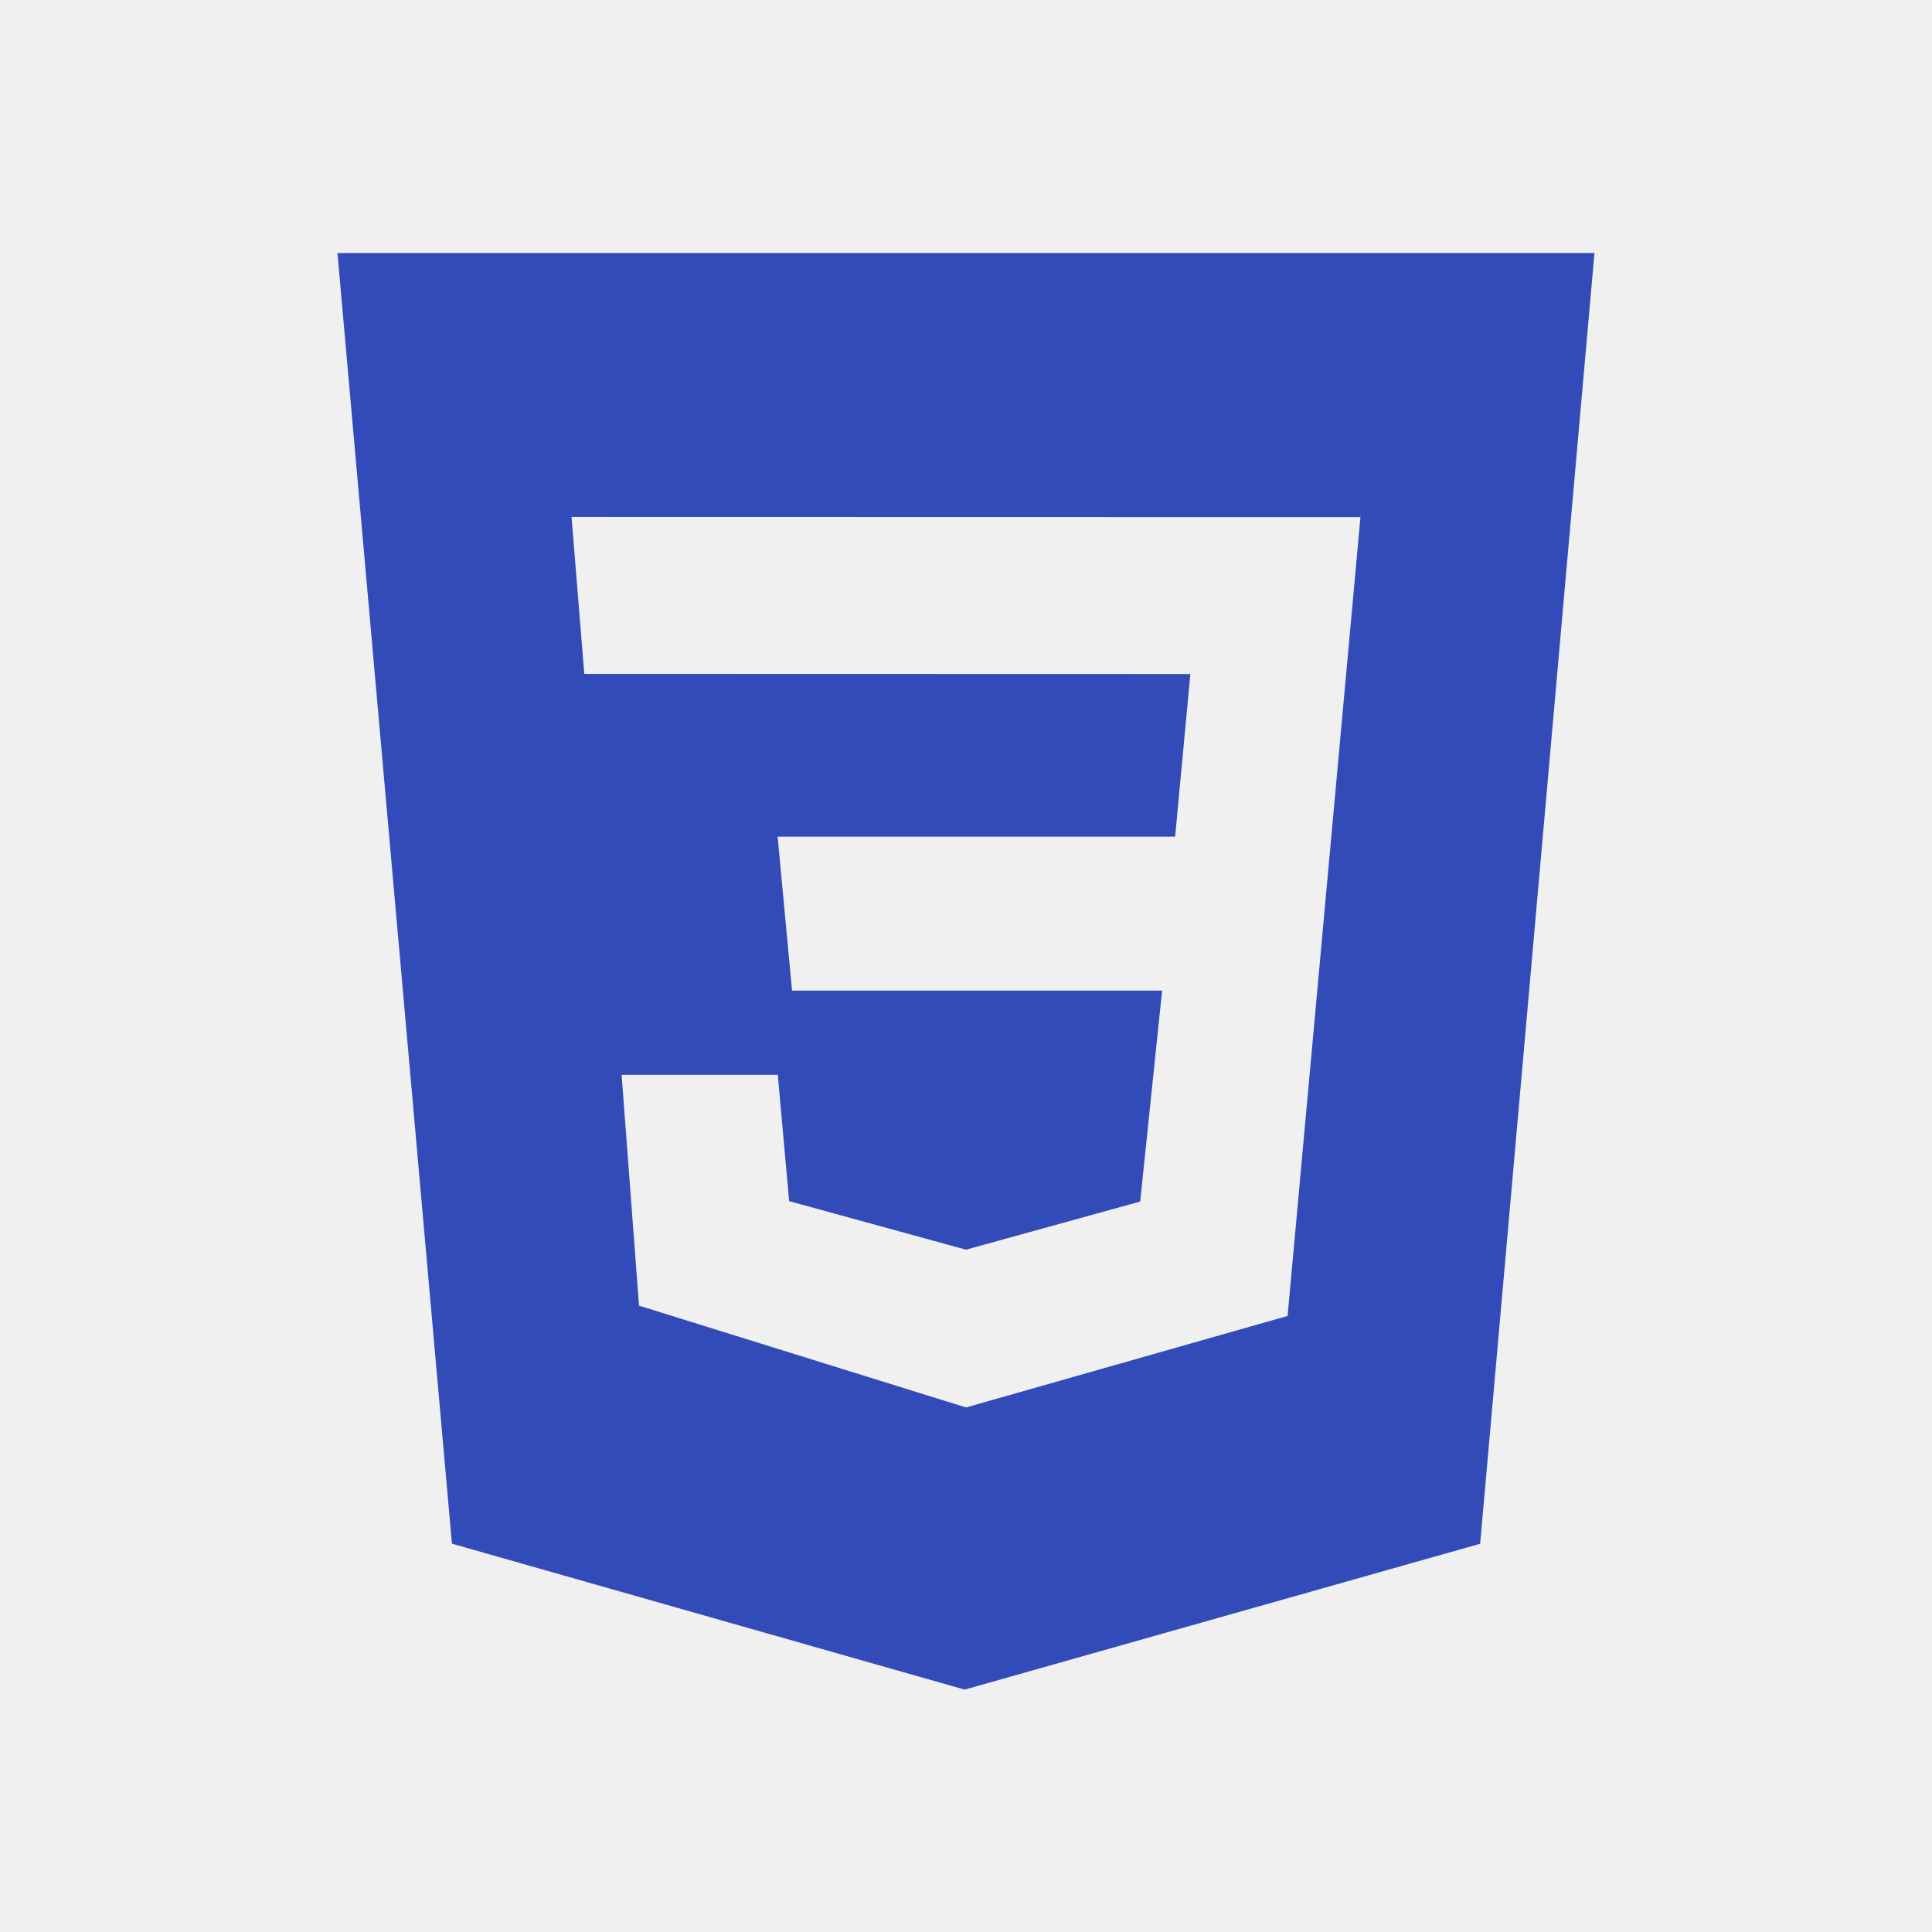
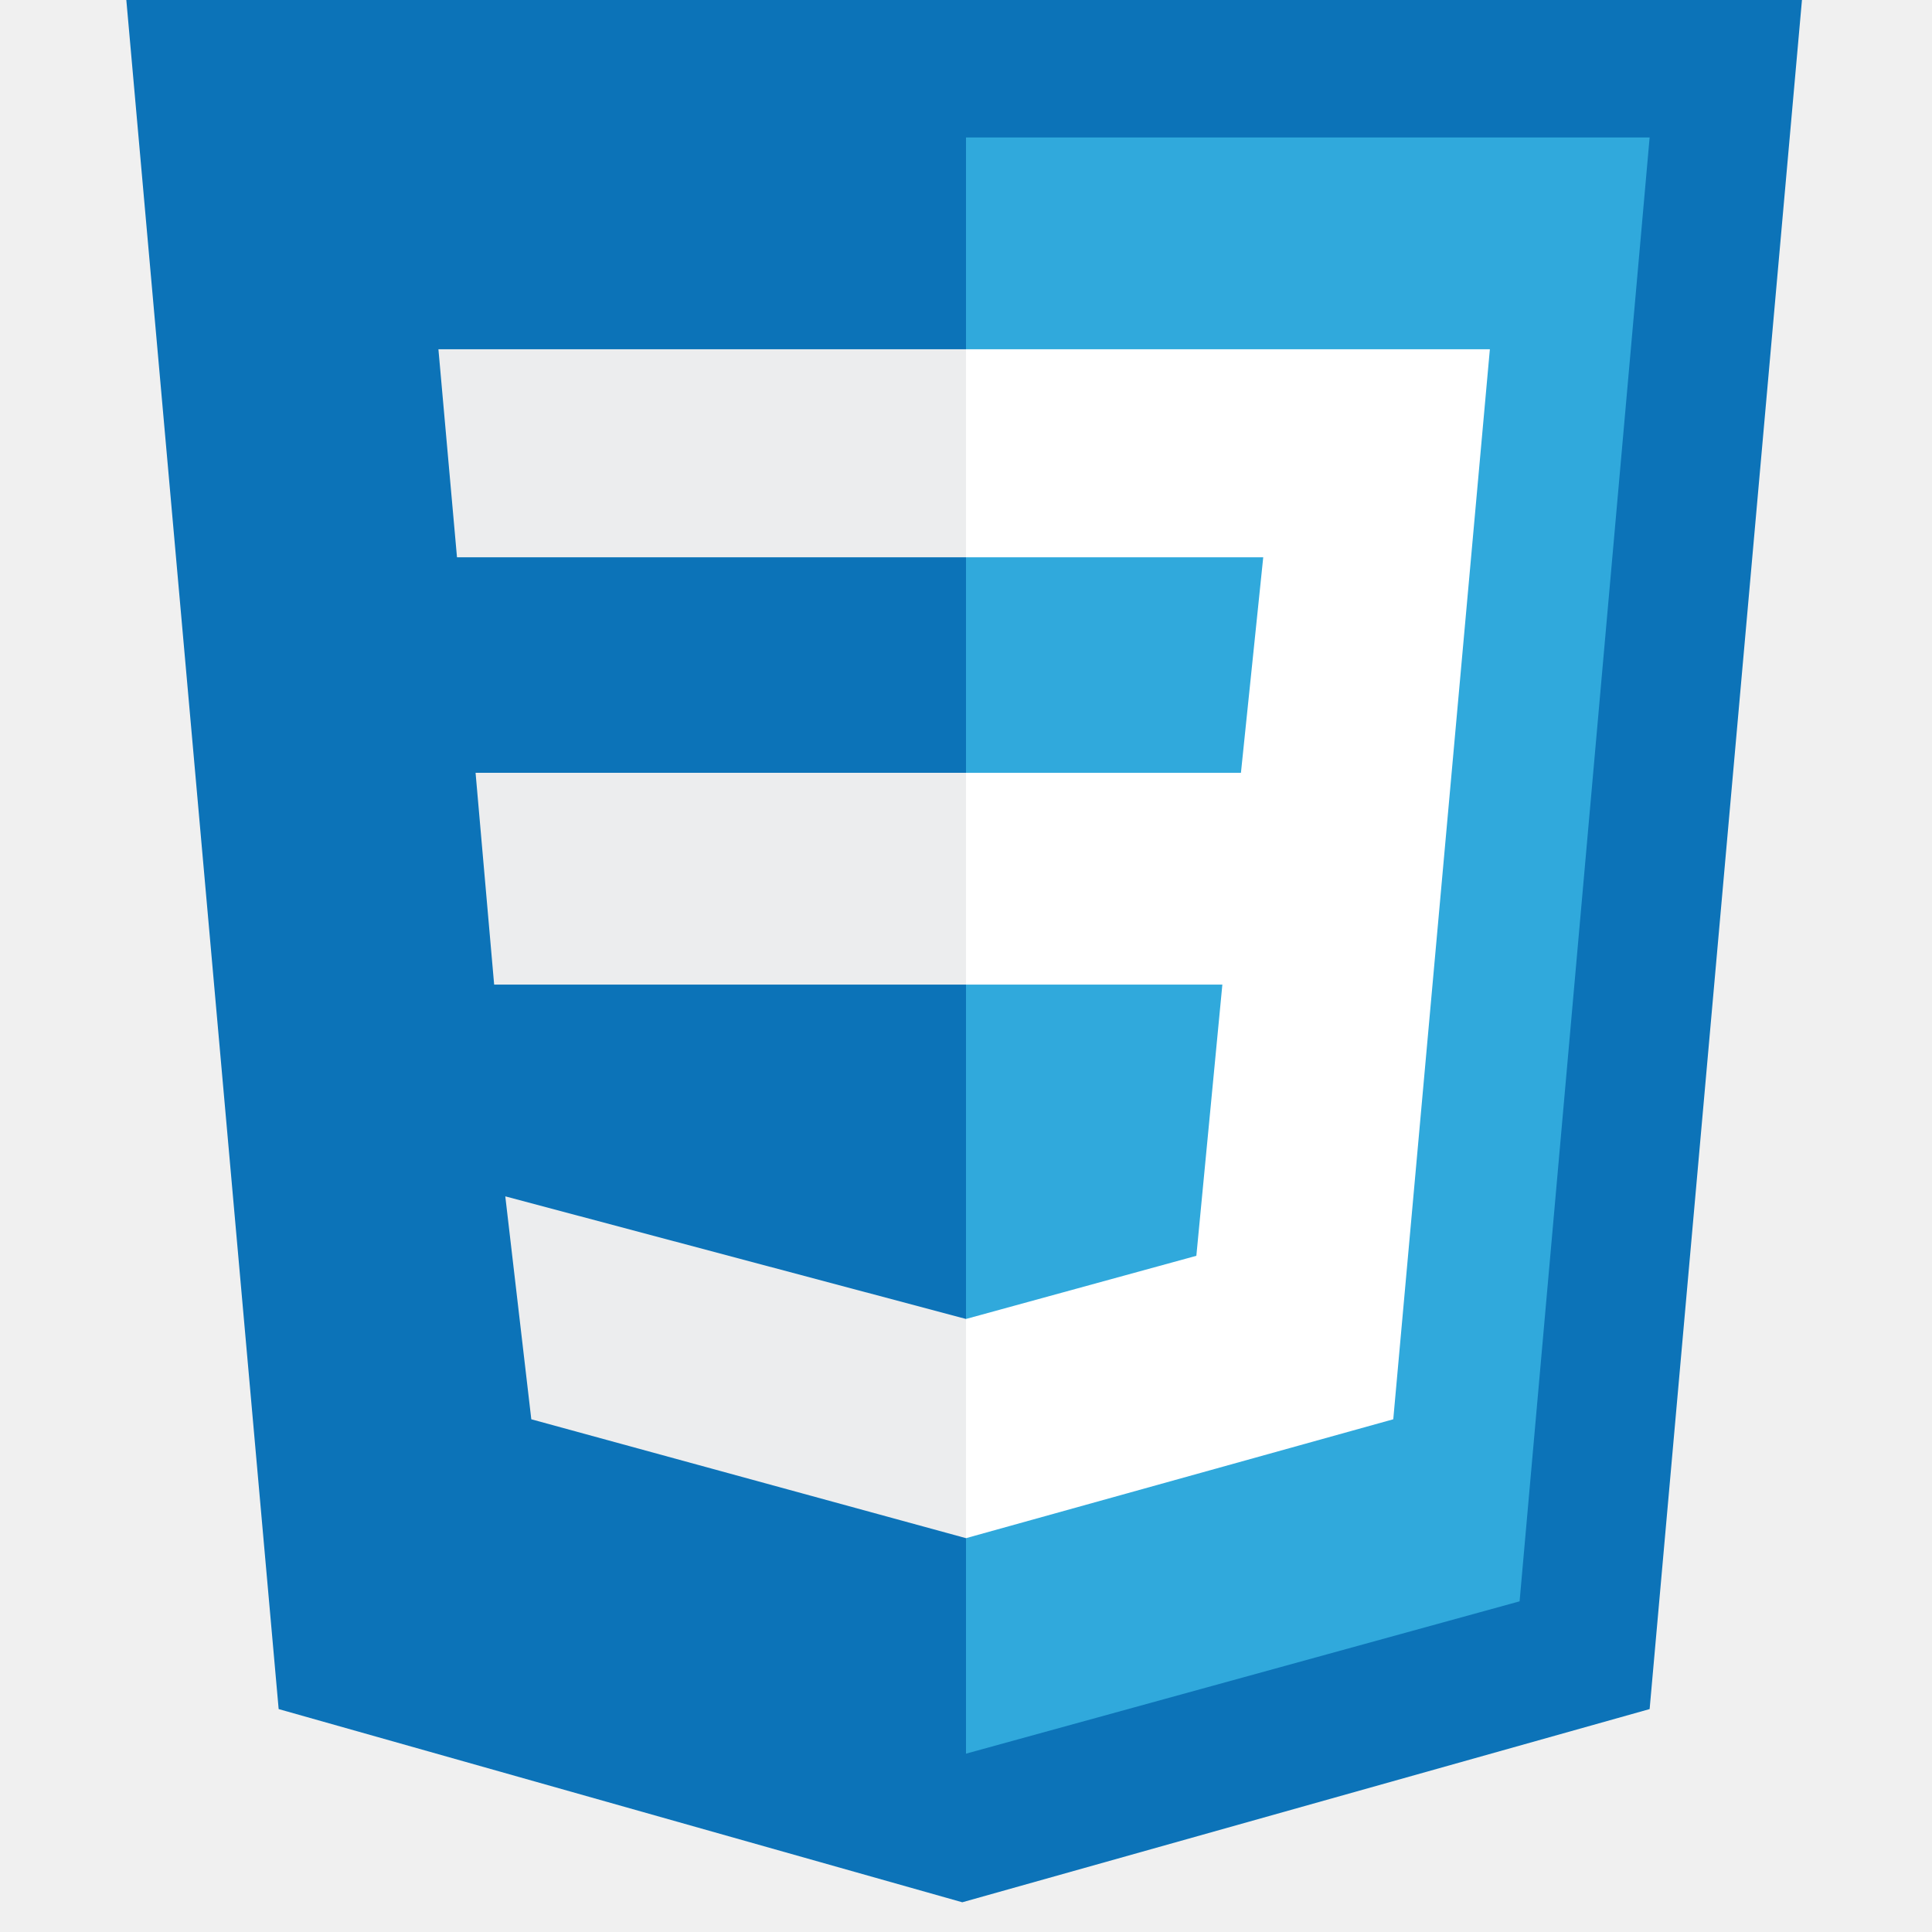
- <svg xmlns="http://www.w3.org/2000/svg" width="24" height="24" viewBox="0 0 24 24" style="fill: #324bb8;transform: ;msFilter:;">
-   <path d="M4.192 3.143h15.615l-1.42 16.034-6.404 1.812-6.369-1.813L4.192 3.143zM16.9 6.424l-9.8-.002.158 1.949 7.529.002-.189 2.02H9.66l.179 1.913h4.597l-.272 2.62-2.164.598-2.197-.603-.141-1.569h-1.94l.216 2.867L12 17.484l3.995-1.137.905-9.923z" />
+ <svg xmlns="http://www.w3.org/2000/svg" viewBox="0 0 452 520" width="40" height="40">
+   <path fill="#0c73b8" d="M41 460L0 0h451l-41 460-185 52" />
+   <path fill="#30a9dc" d="M226 472l149-41 35-394H226" />
+   <path fill="#ecedee" d="M226 208H94l5 57h127zm0-114H84l5 56h137zm0 261l-124-33 7 60 117 32z" />
+   <path fill="#fff" d="M226 265h69l-7 73-62 17v59l115-32 26-288H226v56h80l-6 58h-74z" />
</svg>
